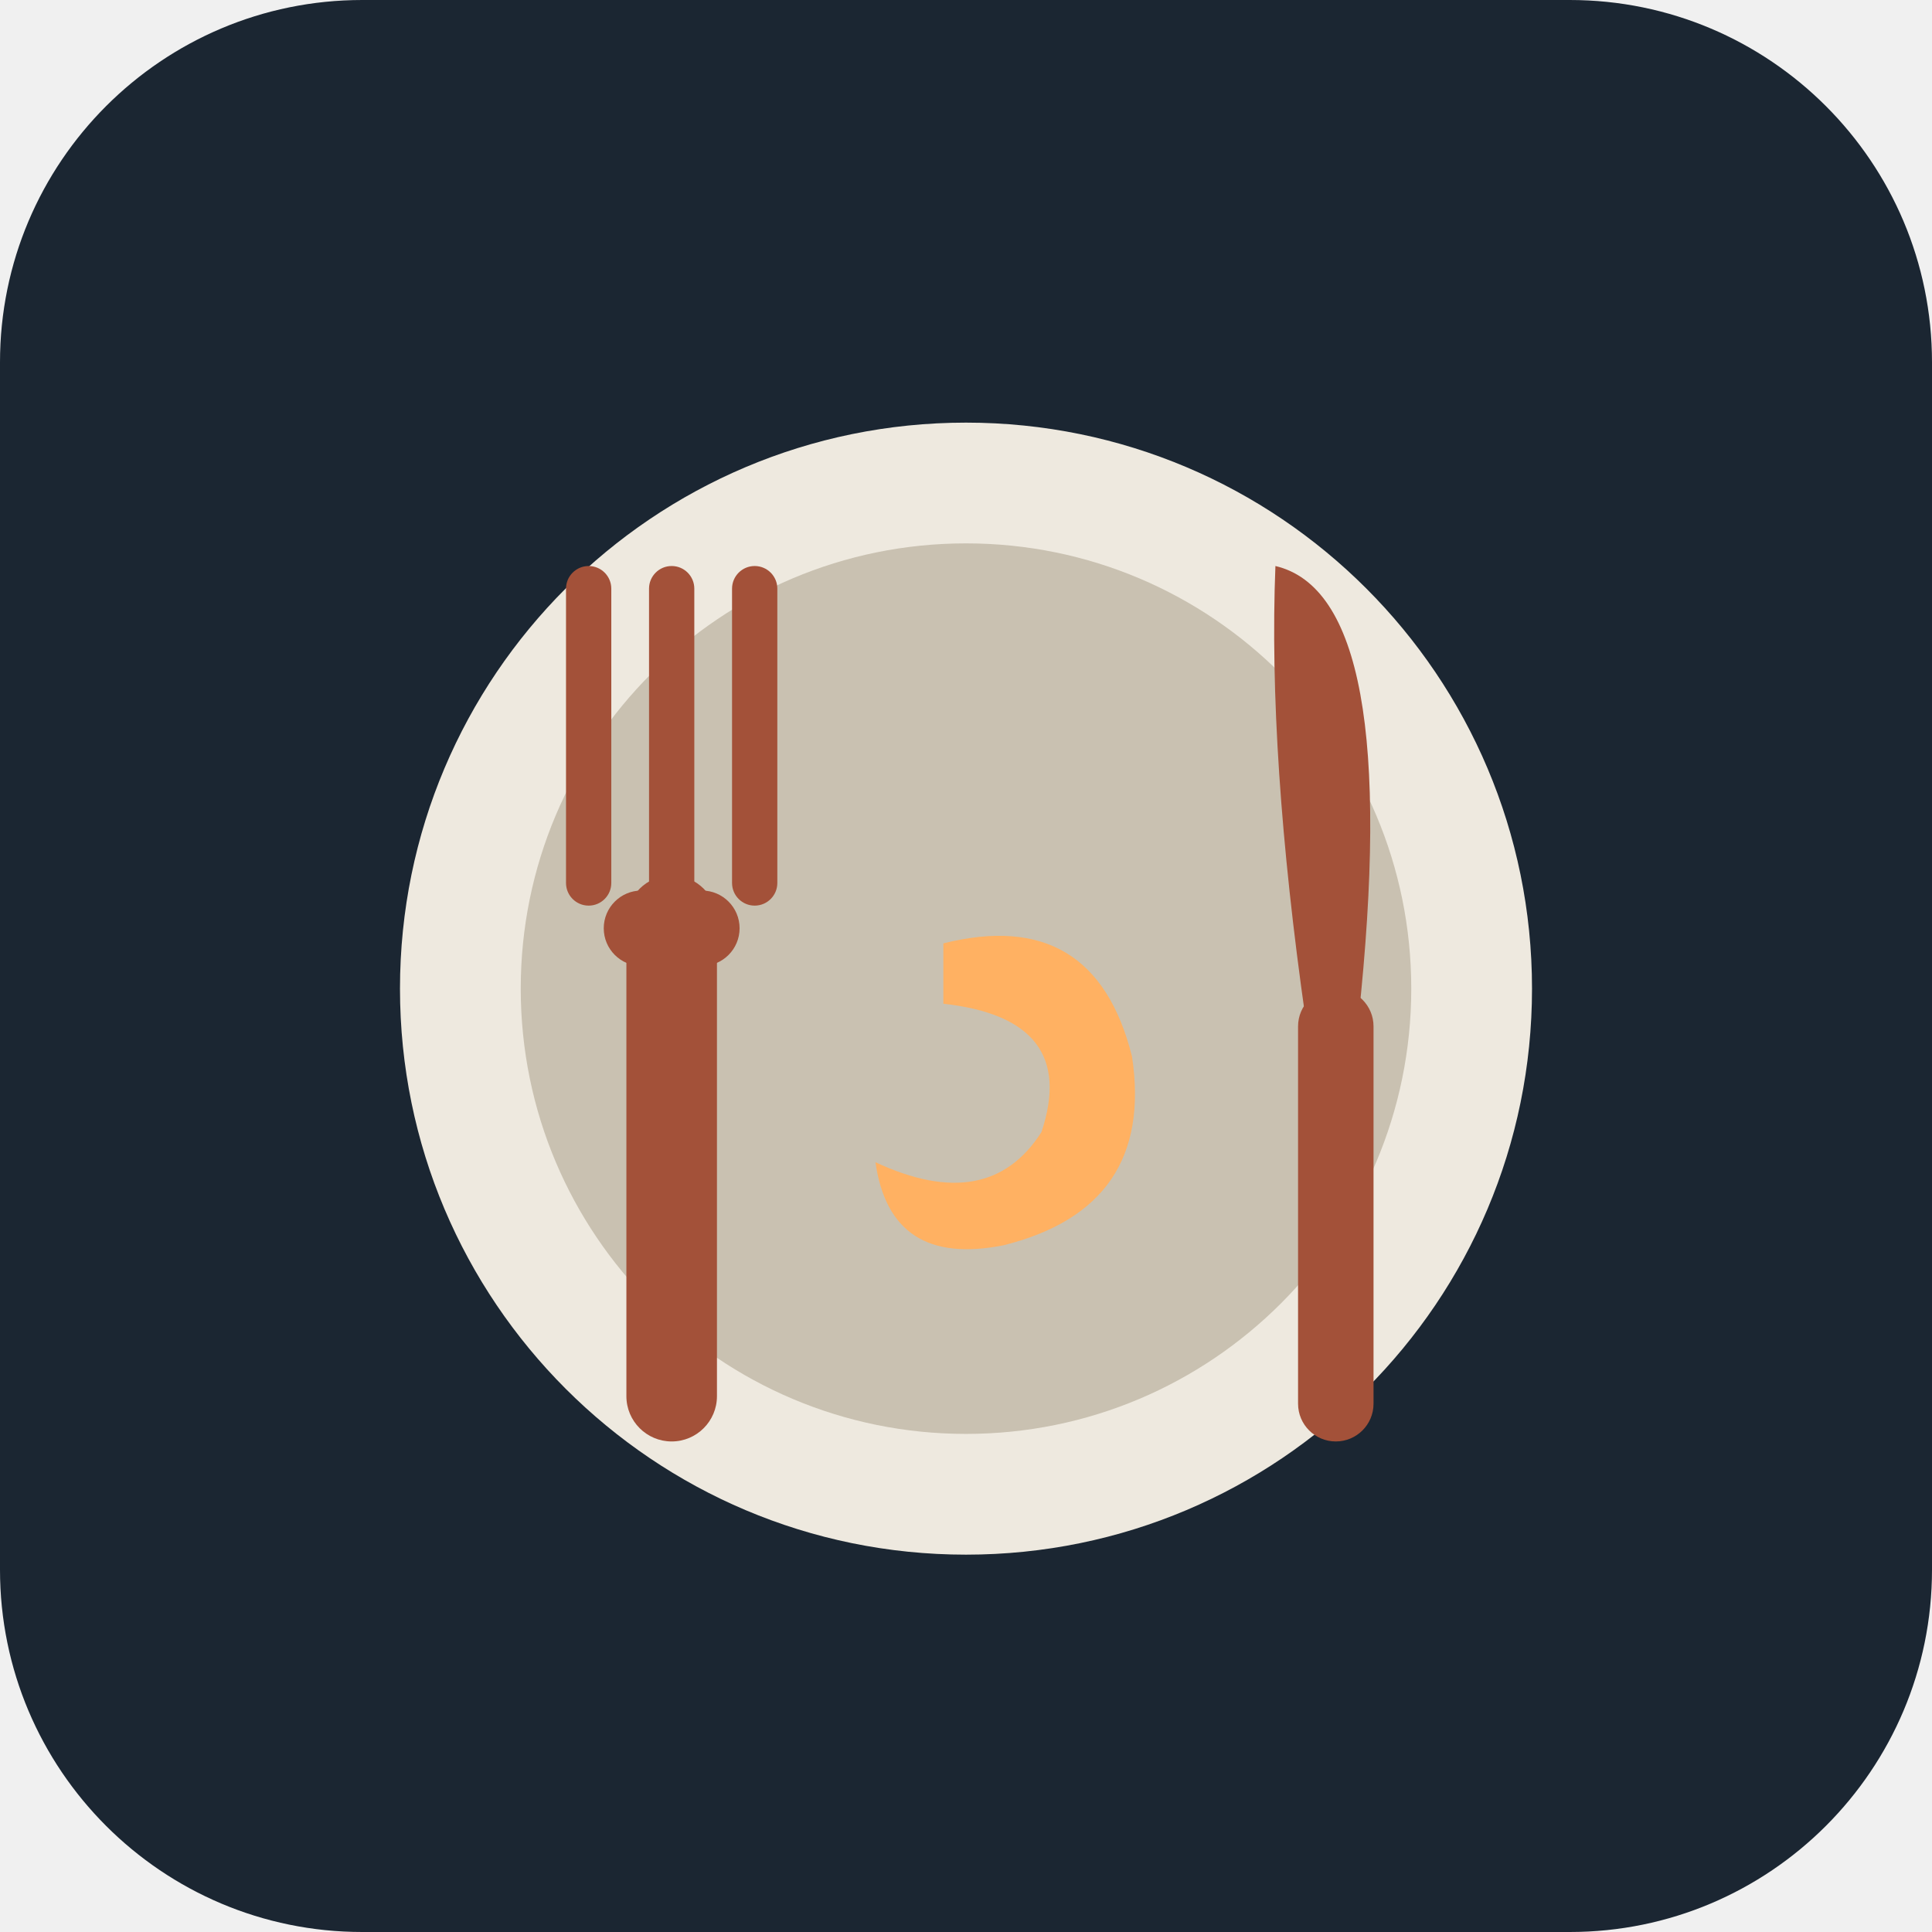
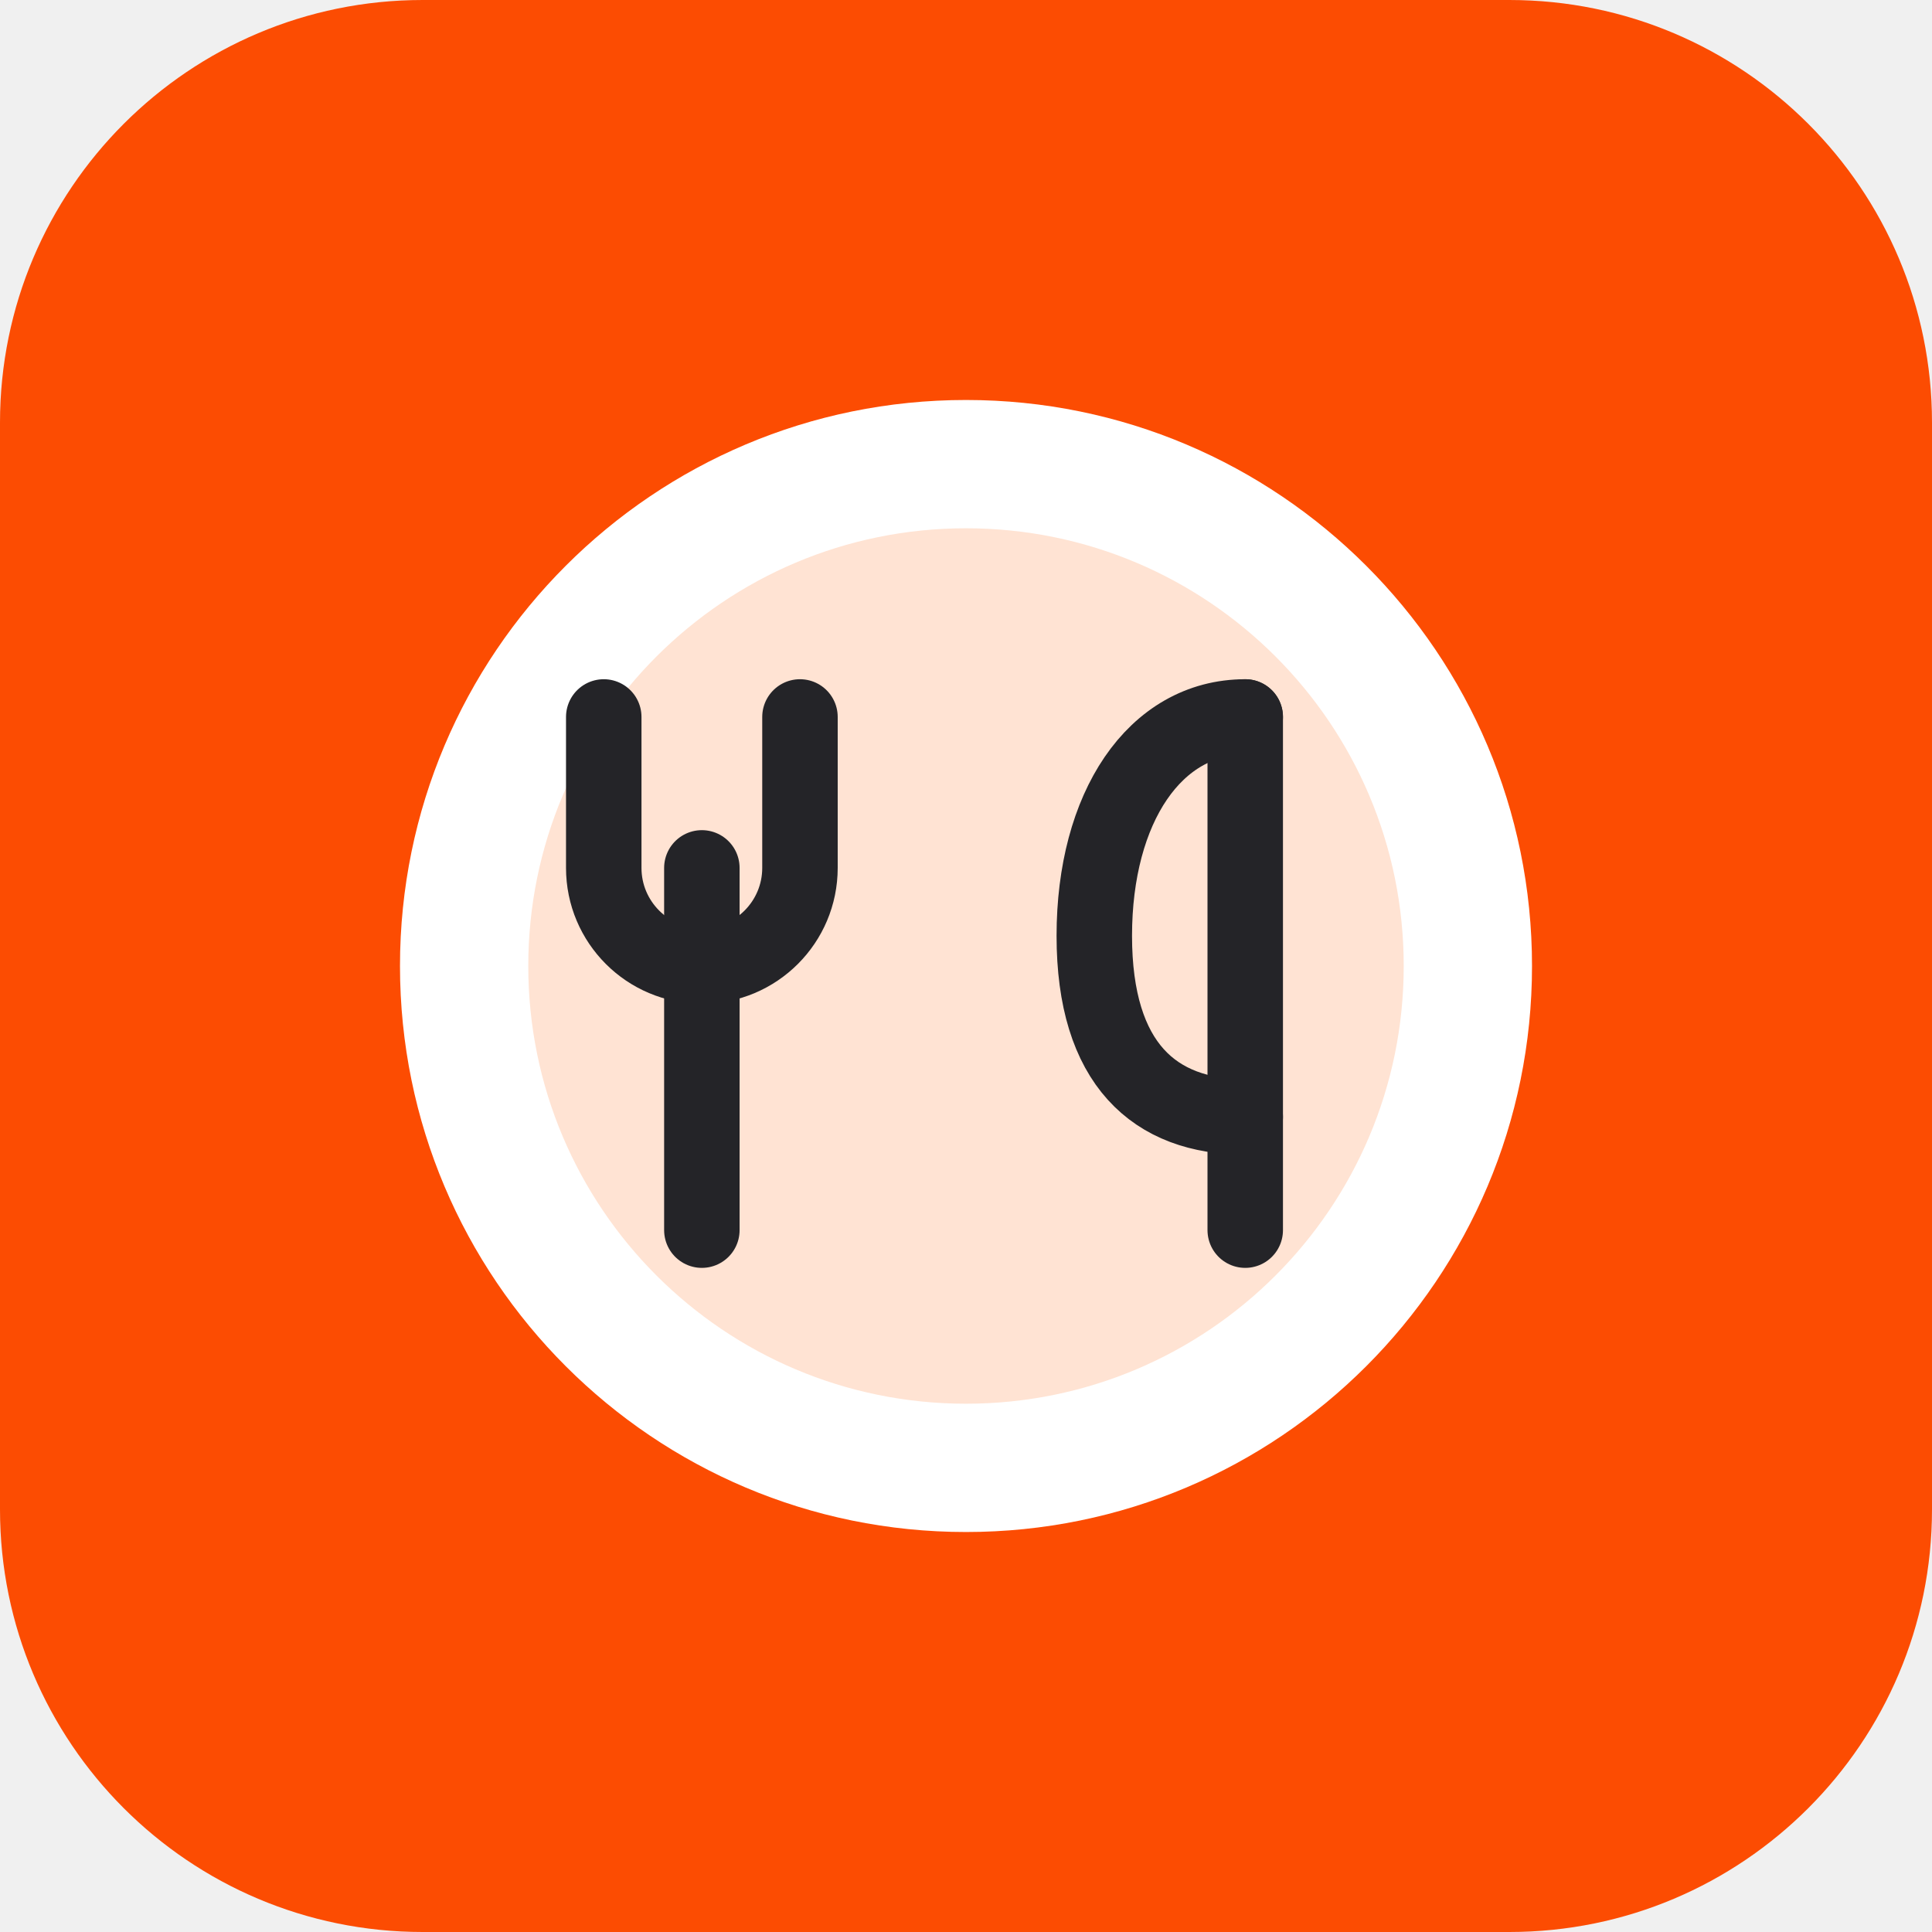
<svg xmlns="http://www.w3.org/2000/svg" width="512" height="512" viewBox="0 0 512 512">
-   <rect width="512" height="512" rx="96" fill="#1b2632" />
-   <circle cx="256" cy="262" r="150" fill="#eee9df" />
-   <circle cx="256" cy="262" r="118" fill="#c9c1b1" />
-   <g fill="#a35139">
-     <rect x="150" y="150" width="12" height="90" rx="6" />
-     <rect x="172" y="150" width="12" height="90" rx="6" />
-     <rect x="194" y="150" width="12" height="90" rx="6" />
-     <rect x="166" y="232" width="24" height="150" rx="12" />
-     <rect x="160" y="236" width="36" height="20" rx="10" />
+   <rect width="512" height="512" rx="112" fill="#fc4c02" />
+   <circle cx="256" cy="256" r="150" fill="#ffffff" />
+   <circle cx="256" cy="256" r="116" fill="#ffe3d3" />
+   <g fill="none" stroke="#242428" stroke-width="20" stroke-linecap="round" stroke-linejoin="round">
+     <path d="M212 190v40a26 26 0 0 1-52 0v-40" />
+     <path d="M186 230v96" />
+     <path d="M330 190c-24 0-40 24-40 58s16 48 40 48" />
+     <path d="M330 190v136" />
  </g>
-   <g fill="#a35139">
-     <path d="M338 150 q34 8 22 120 l-14 0 q-10 -70 -8 -120 z" />
-     <rect x="344" y="262" width="20" height="120" rx="10" />
-   </g>
-   <path d="M250 250 q40 -10 50 30 q6 40 -34 50 q-30 6 -34 -22 q30 14 44 -8 q10 -30 -26 -34 z" fill="#ffb162" />
</svg>
